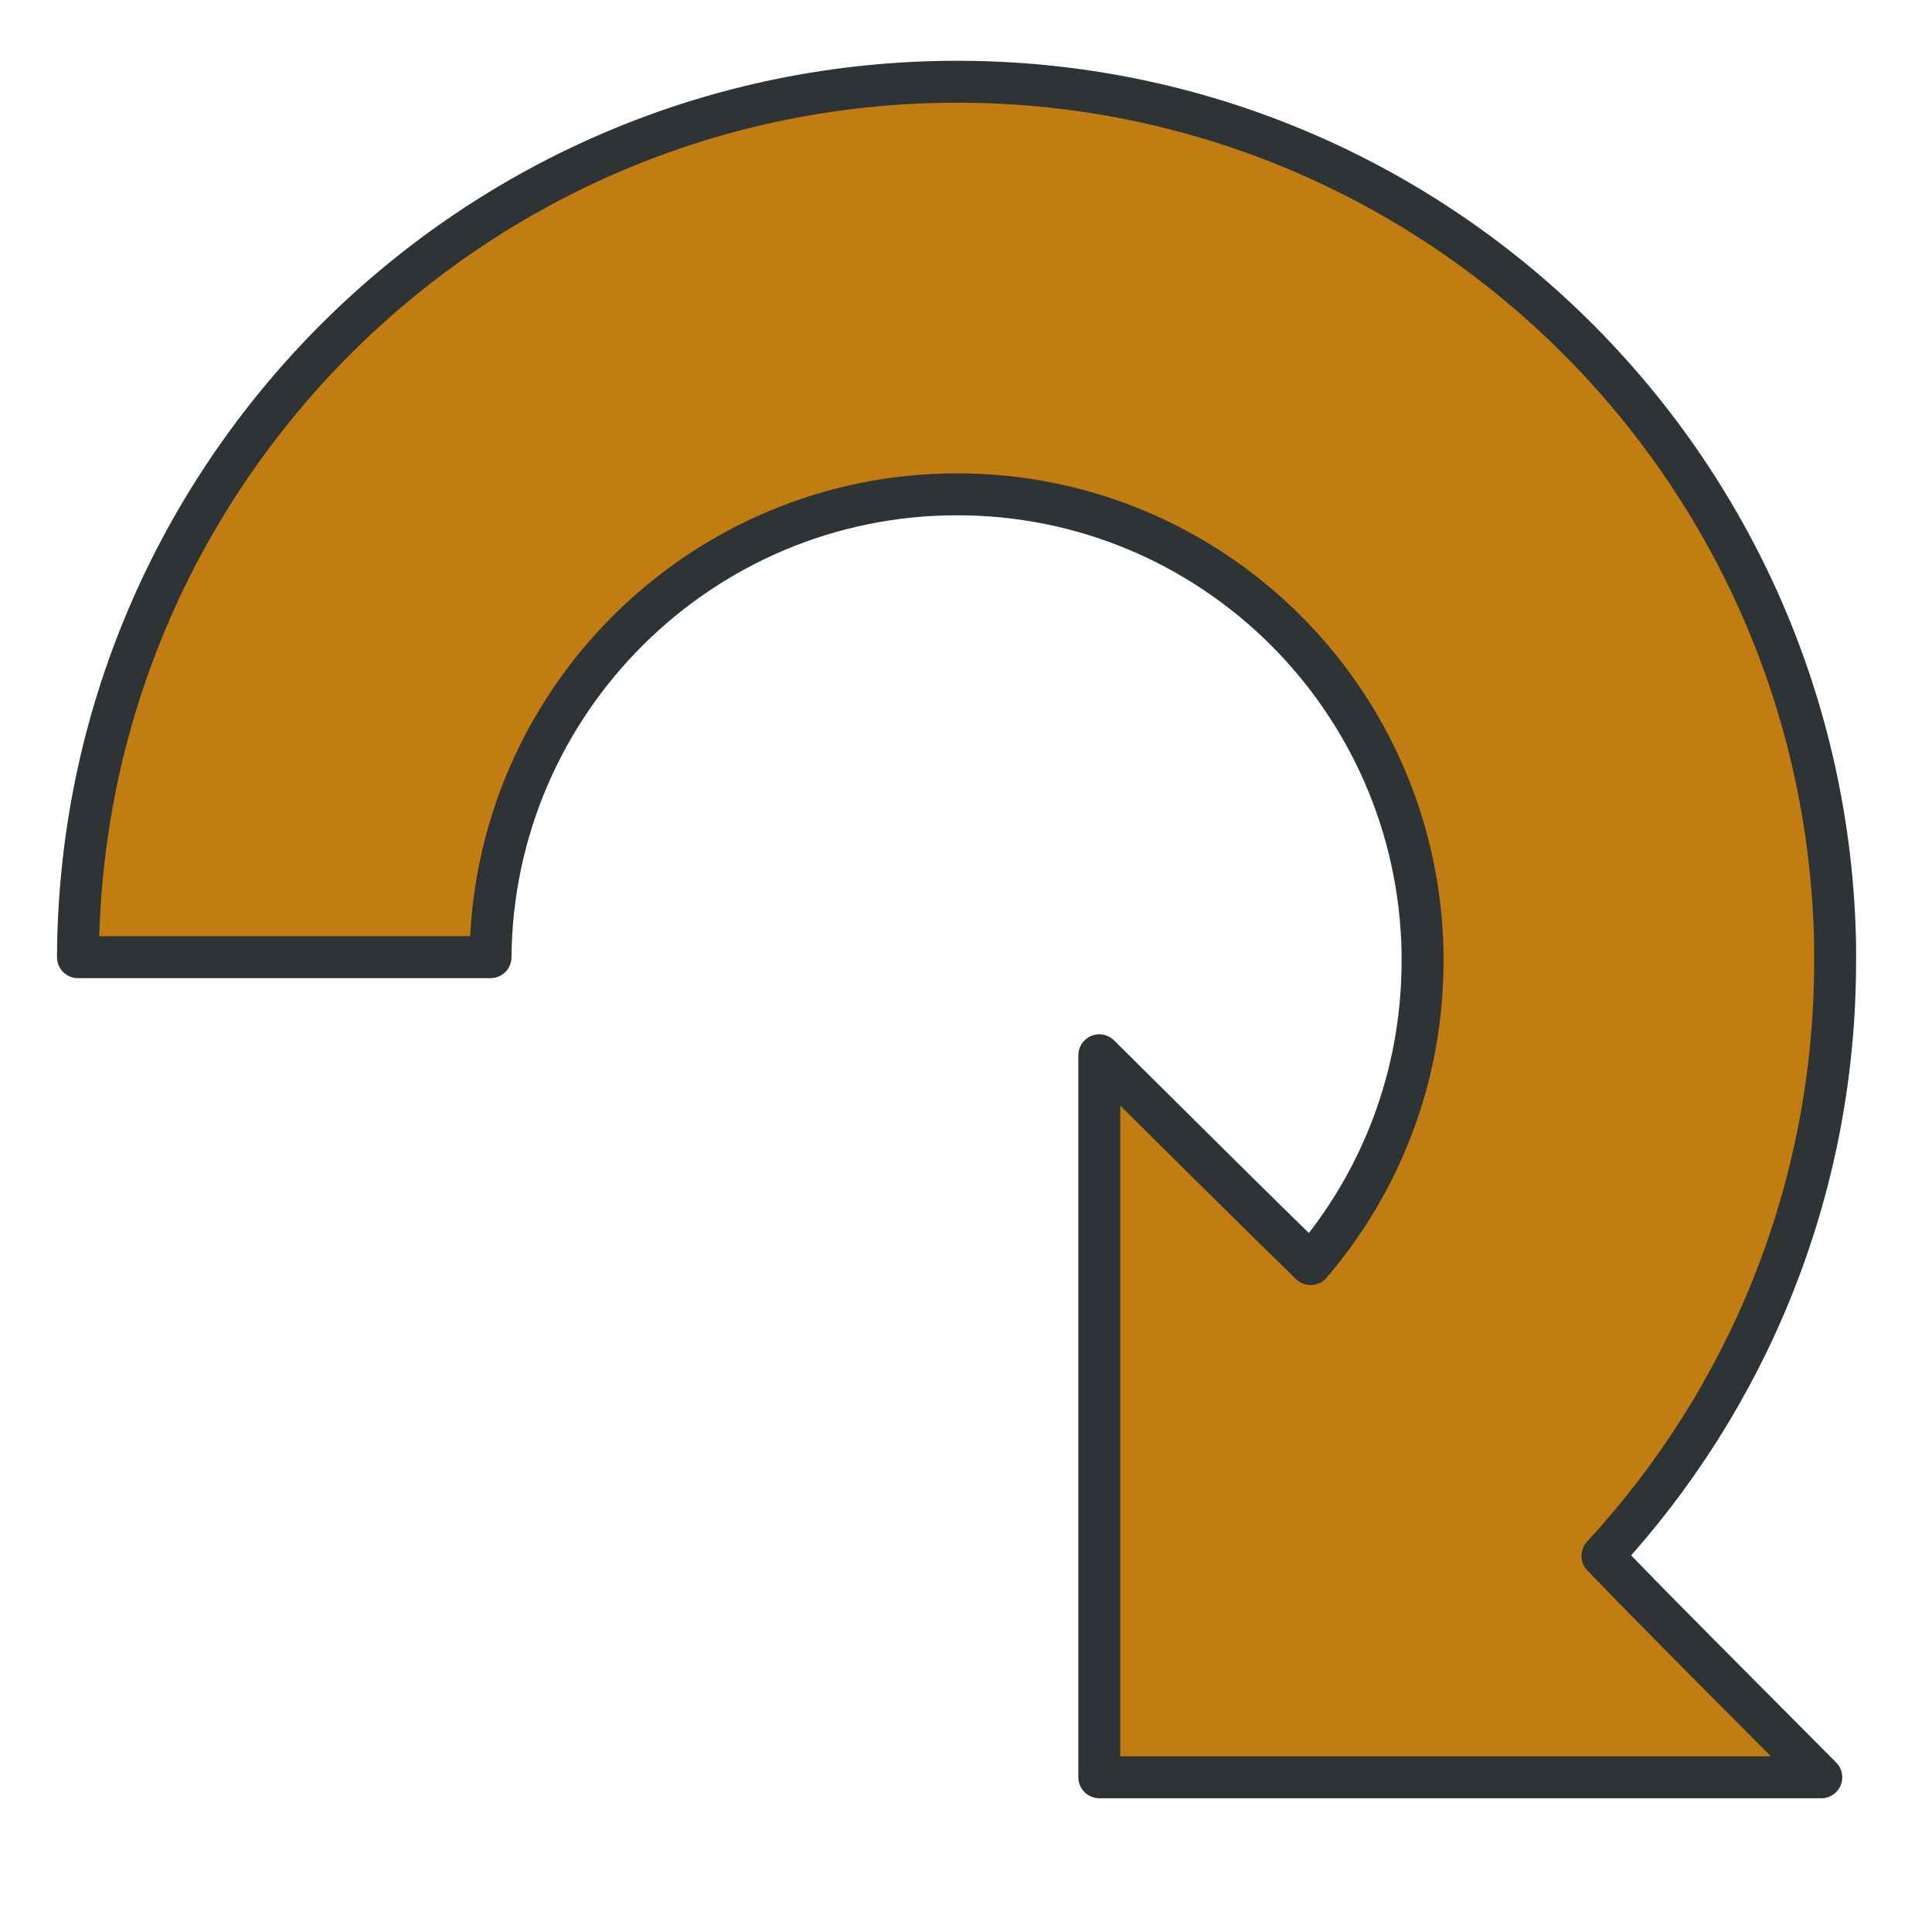
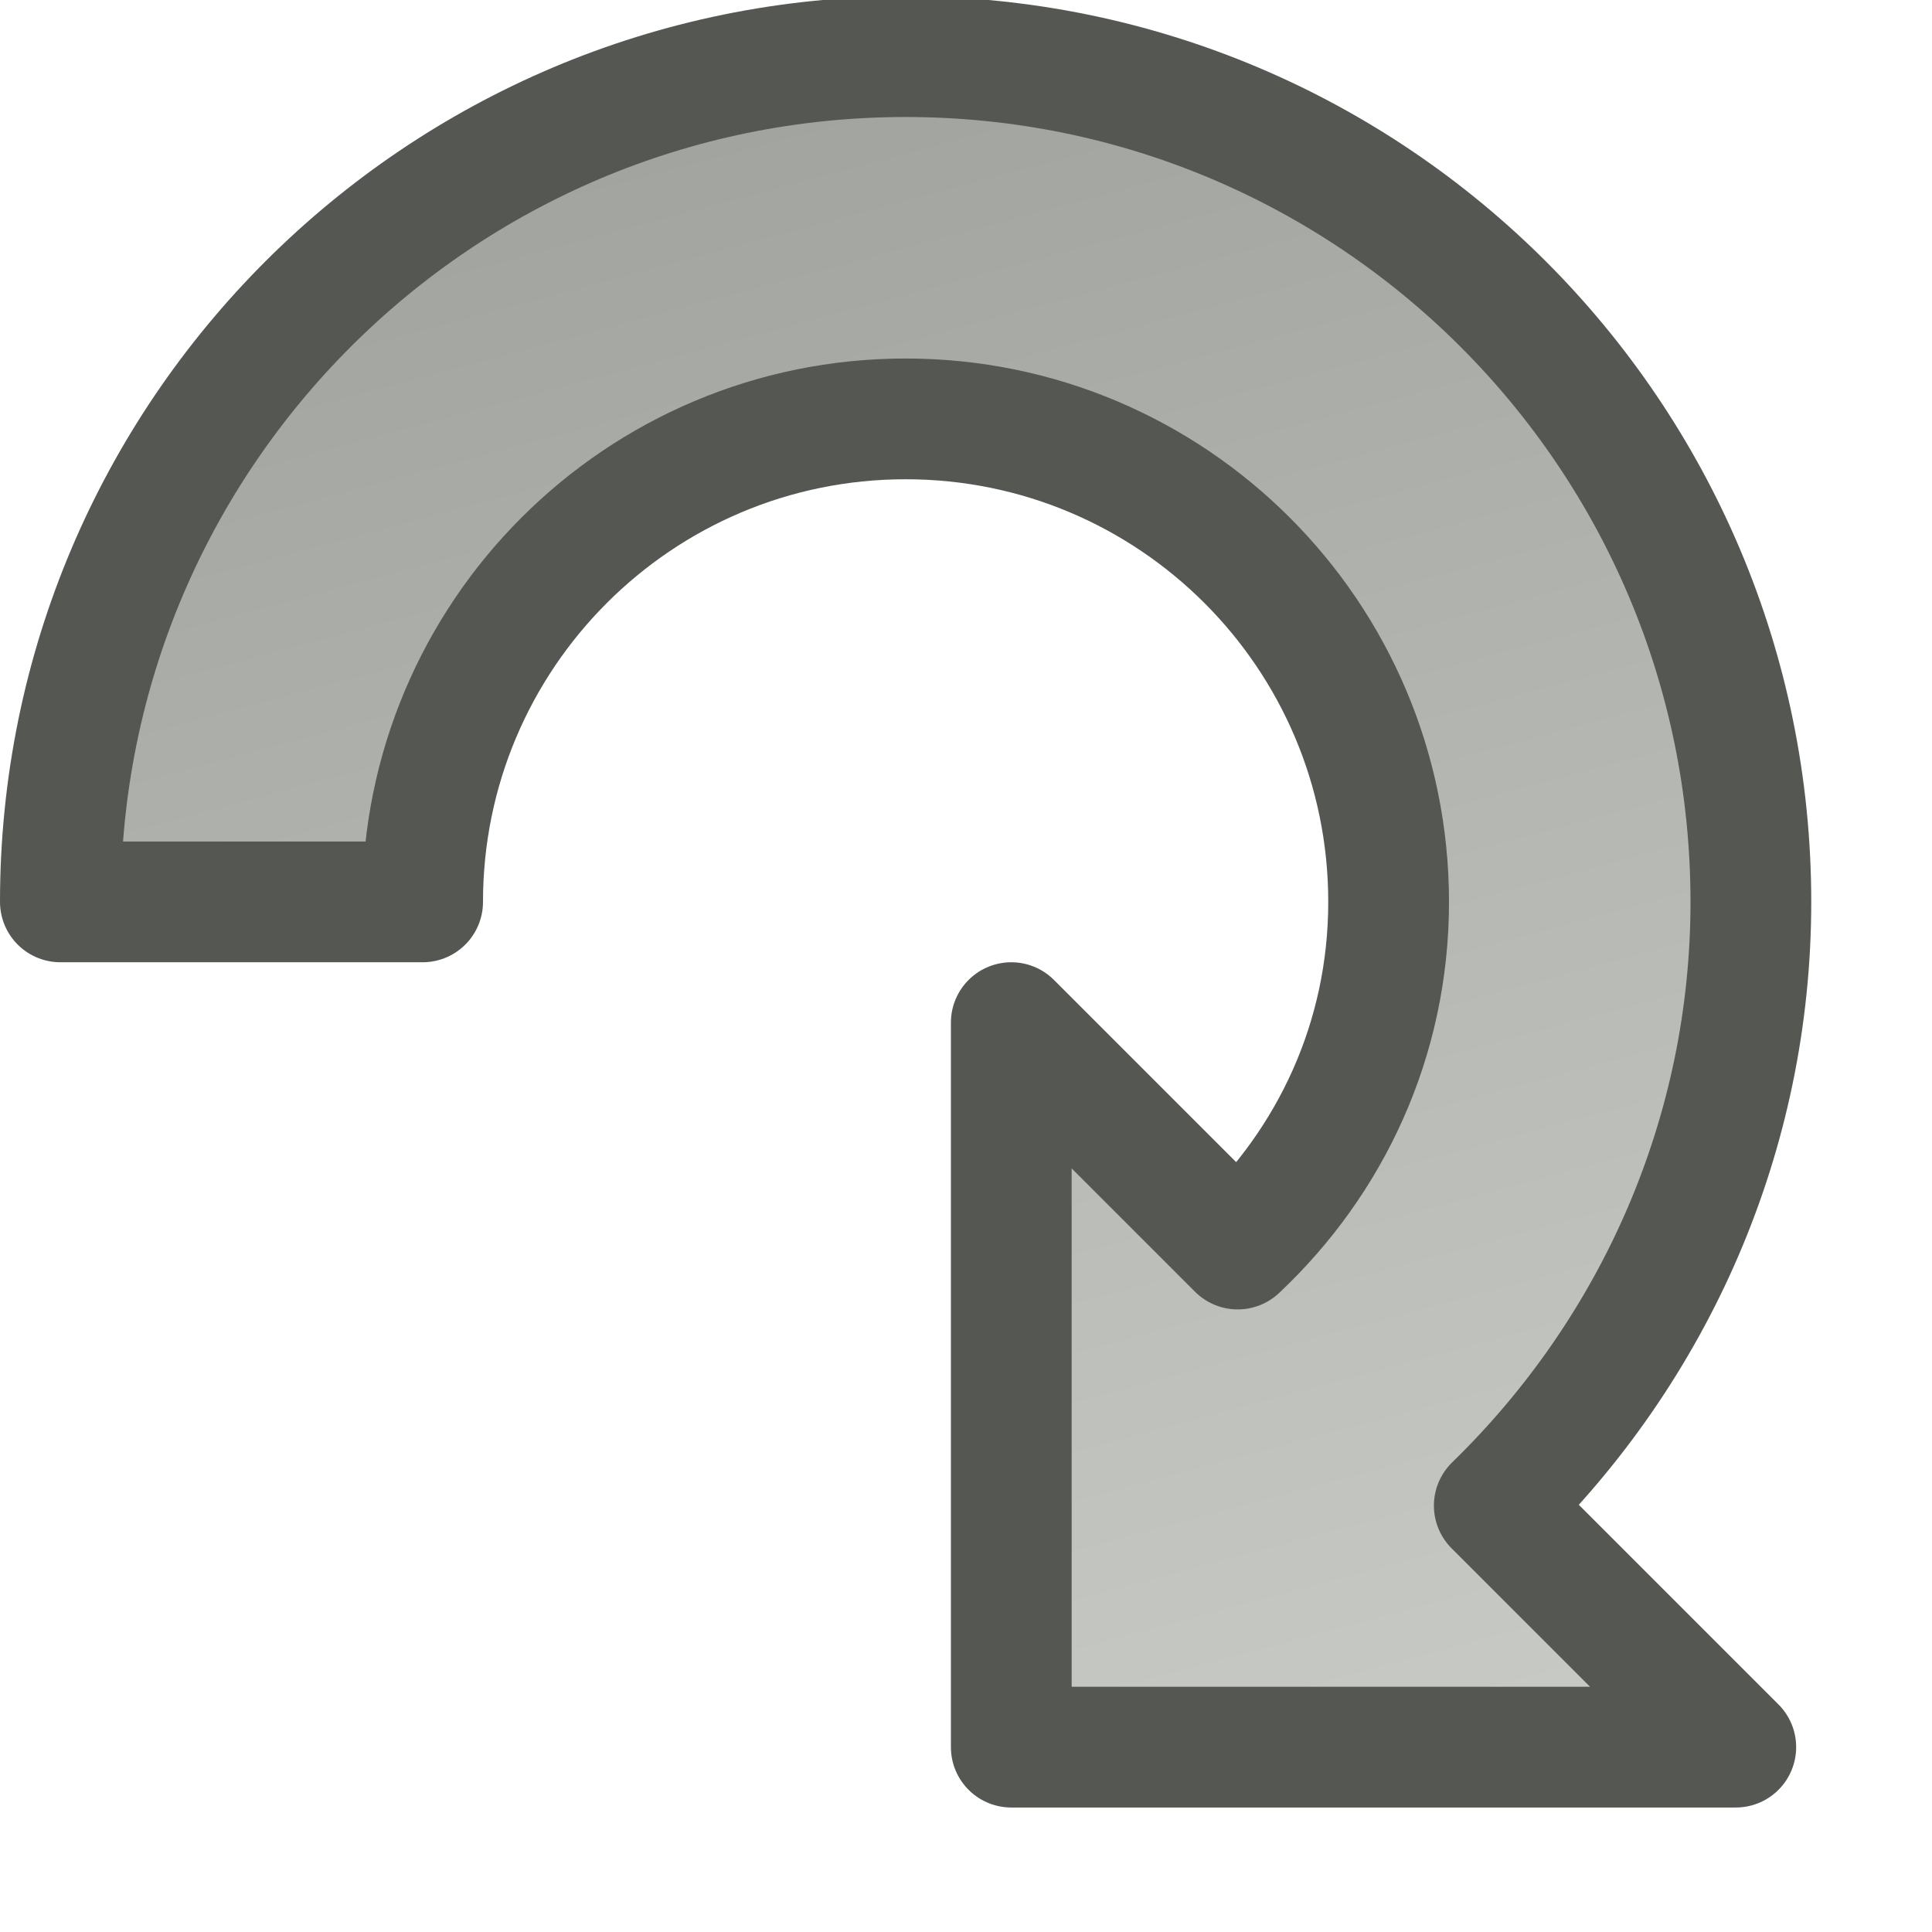
- <svg xmlns="http://www.w3.org/2000/svg" width="48px" height="48px" id="svg4933" version="1.1">
-   <defs id="defs4935">
-     <linearGradient id="linearGradient5463">
-       <stop style="stop-color:#ff8484;stop-opacity:1;" offset="0" id="stop5465" />
-       <stop style="stop-color:#000000;stop-opacity:0;" offset="1" id="stop5467" />
+ <svg xmlns="http://www.w3.org/2000/svg" xmlns:xlink="http://www.w3.org/1999/xlink" width="16px" height="16px" id="svg2985" version="1.1">
+   <defs id="defs2987">
+     <linearGradient id="linearGradient3790">
+       <stop style="stop-color:#a0a39d;stop-opacity:1;" offset="0" id="stop3792" />
+       <stop style="stop-color:#c8cac6;stop-opacity:1;" offset="1" id="stop3794" />
    </linearGradient>
+     <linearGradient id="linearGradient3782">
+       <stop style="stop-color:#b4b4b4;stop-opacity:1;" offset="0" id="stop3784" />
+       <stop style="stop-color:#282828;stop-opacity:1;" offset="1" id="stop3786" />
+     </linearGradient>
+     <linearGradient xlink:href="#linearGradient3790" id="linearGradient3796" x1="7.012" y1="0.05" x2="11" y2="14.932" gradientUnits="userSpaceOnUse" />
  </defs>
  <g id="layer1">
-     <path style="fill:#c17d11;fill-opacity:1;stroke:#2e3436;stroke-width:1.042;stroke-linecap:round;stroke-linejoin:round;stroke-miterlimit:4;stroke-opacity:1;stroke-dasharray:none" d="m 23.781,2.031 c 11.9,0 21.592,9.54 21.812,21.438 l 0,0.406 c 0,5.713 -2.195,10.895 -5.781,14.781 0.811,0.824 -0.014,0.028 5.438,5.5 l -17.938,0 0,-17.938 c 5.214,5.18 4.315,4.262 5.25,5.188 1.734,-2.023 2.781,-4.652 2.781,-7.531 l 0,-0.219 c -0.117,-6.31 -5.251,-11.375 -11.562,-11.375 -6.363,0 -11.543,5.148 -11.594,11.5 l -10.25,0 c 0.051,-12.014 9.818,-21.75 21.844,-21.75 z" id="path2987" />
+     <path style="opacity:1;fill:url(#linearGradient3796);fill-opacity:1;fill-rule:evenodd;stroke:#555753;stroke-width:1;stroke-linecap:round;stroke-linejoin:round;stroke-miterlimit:4;stroke-opacity:1" d="M 7.5 0.469 C 3.634 0.469 0.5 3.603 0.5 7.469 L 3.5 7.469 C 3.5 5.26 5.291 3.469 7.5 3.469 C 9.709 3.469 11.5 5.26 11.5 7.469 C 11.5 8.61 11.018 9.622 10.25 10.344 L 8.375 8.469 L 8.375 14.469 L 14.375 14.469 L 12.375 12.469 C 13.713 11.167 14.5 9.383 14.5 7.469 C 14.5 3.603 11.366 0.469 7.5 0.469 z " id="rect2995" />
  </g>
</svg>
